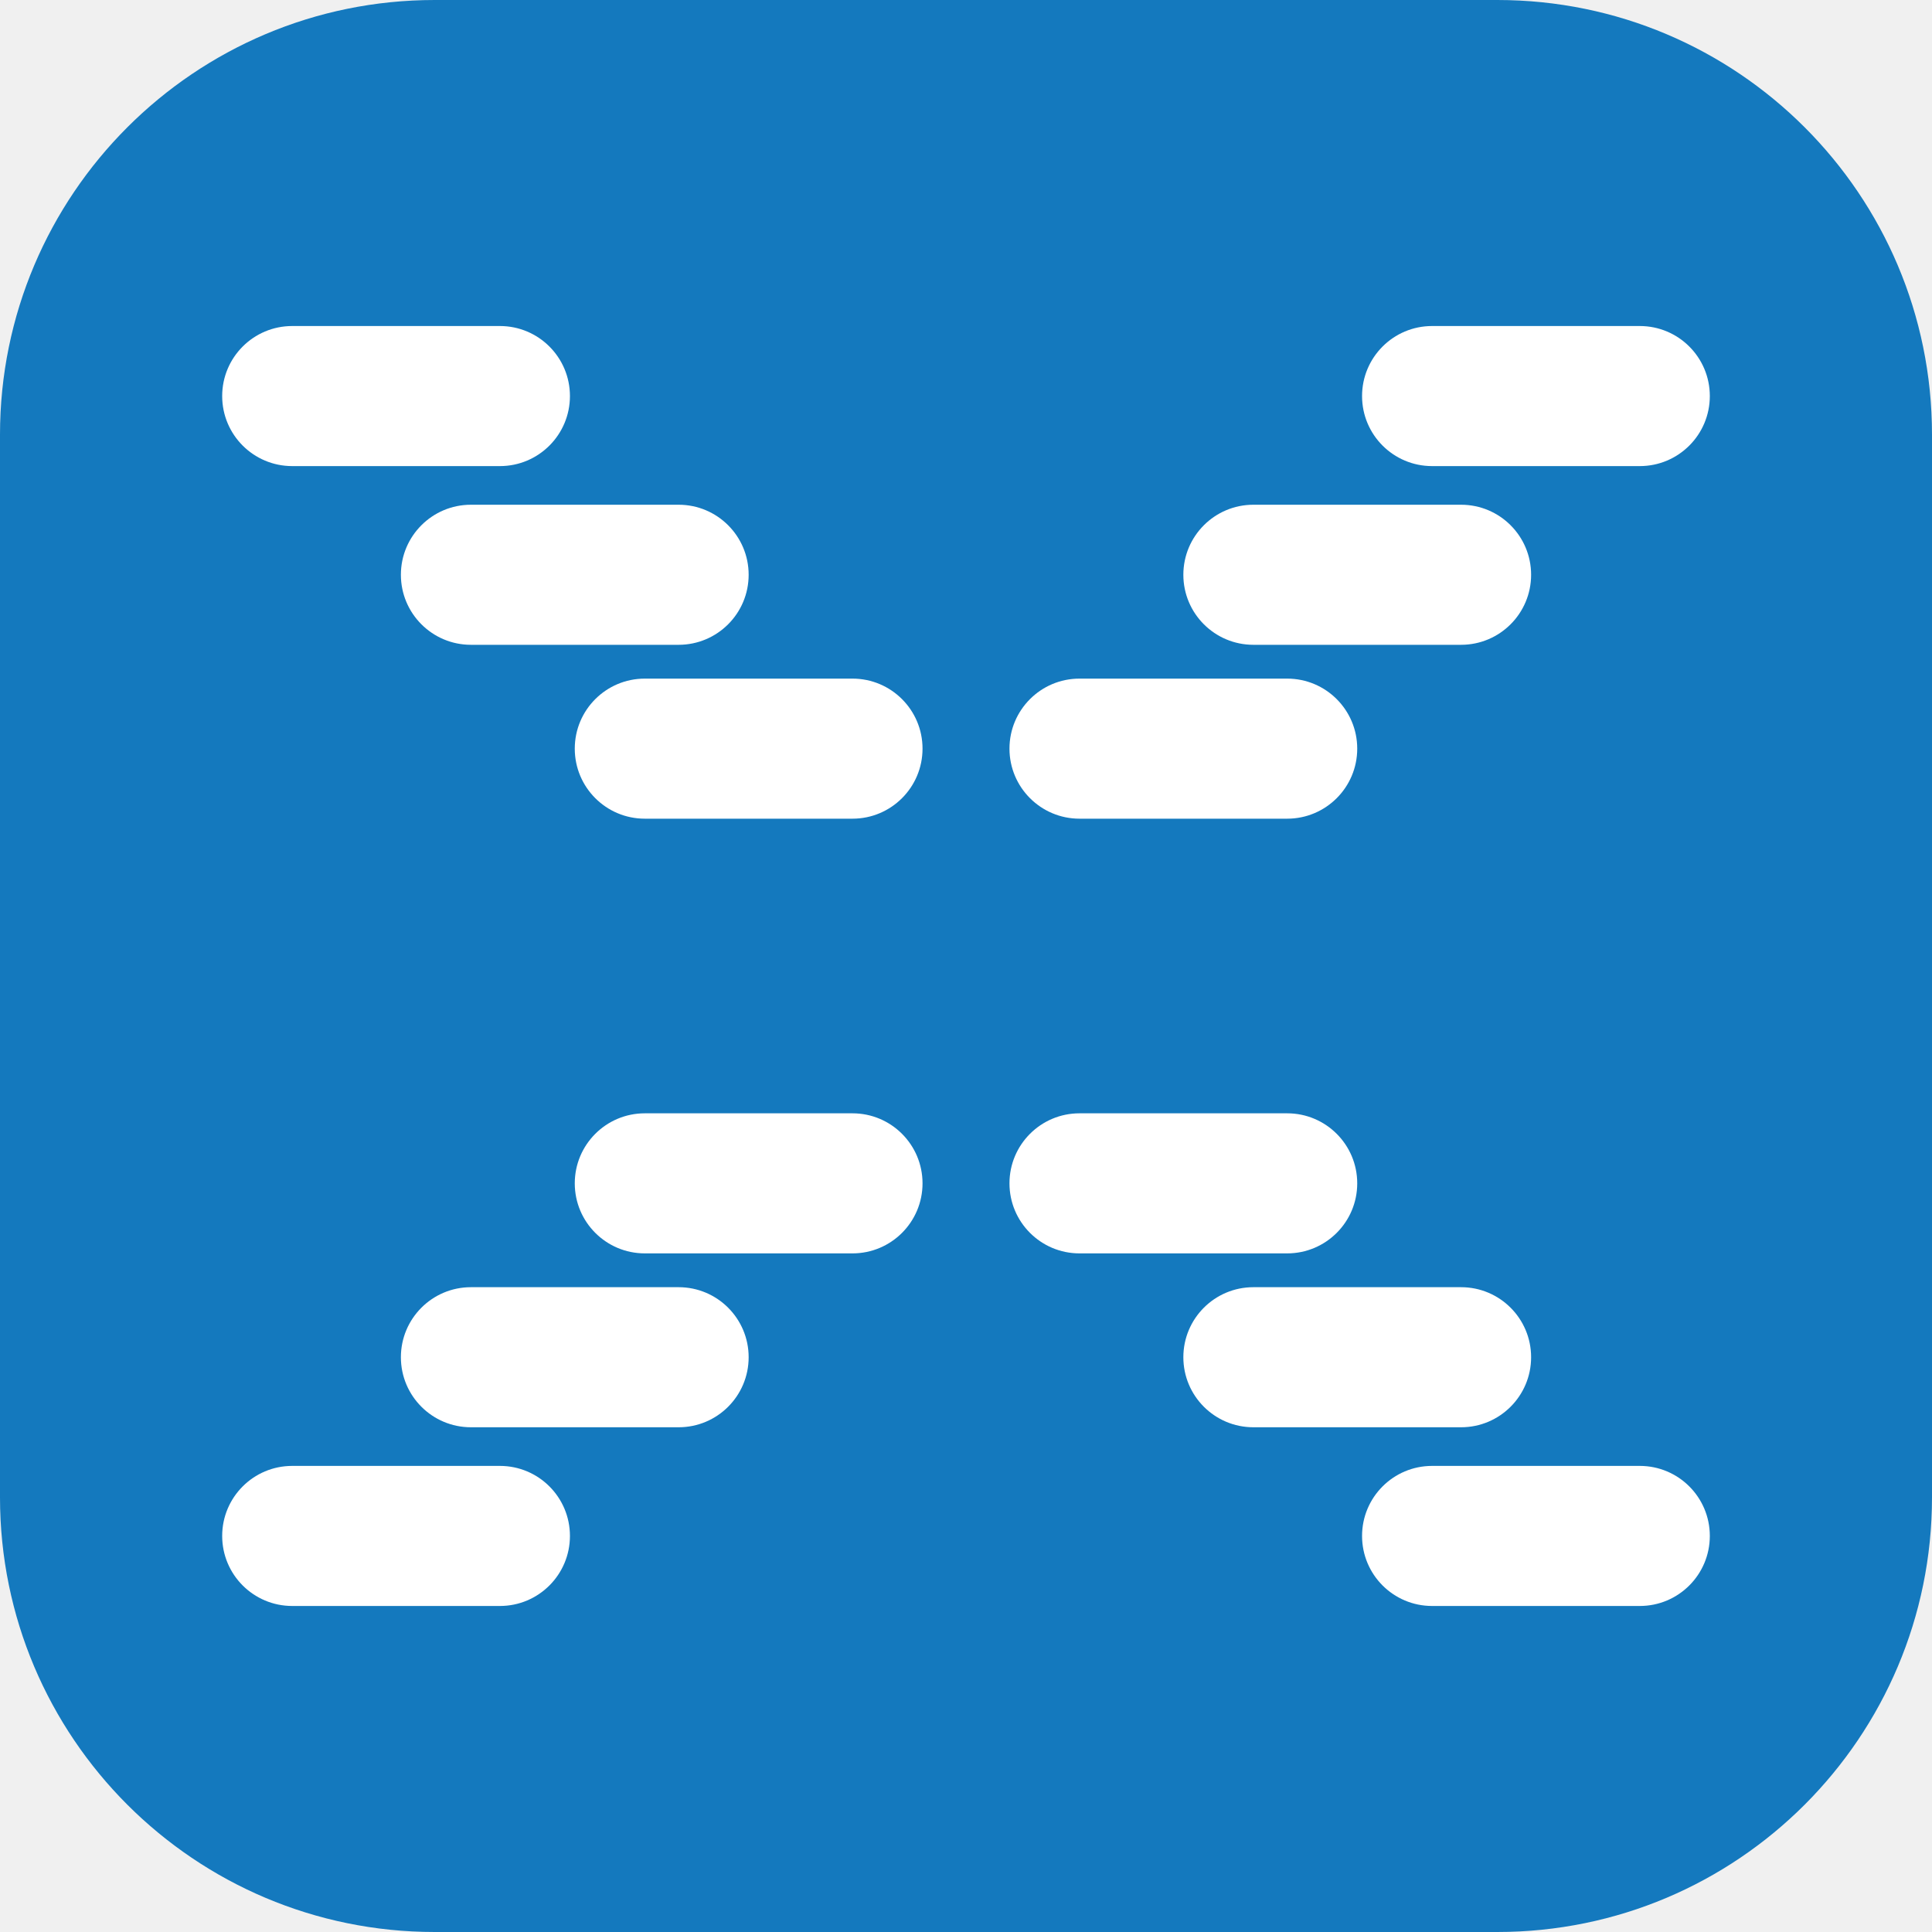
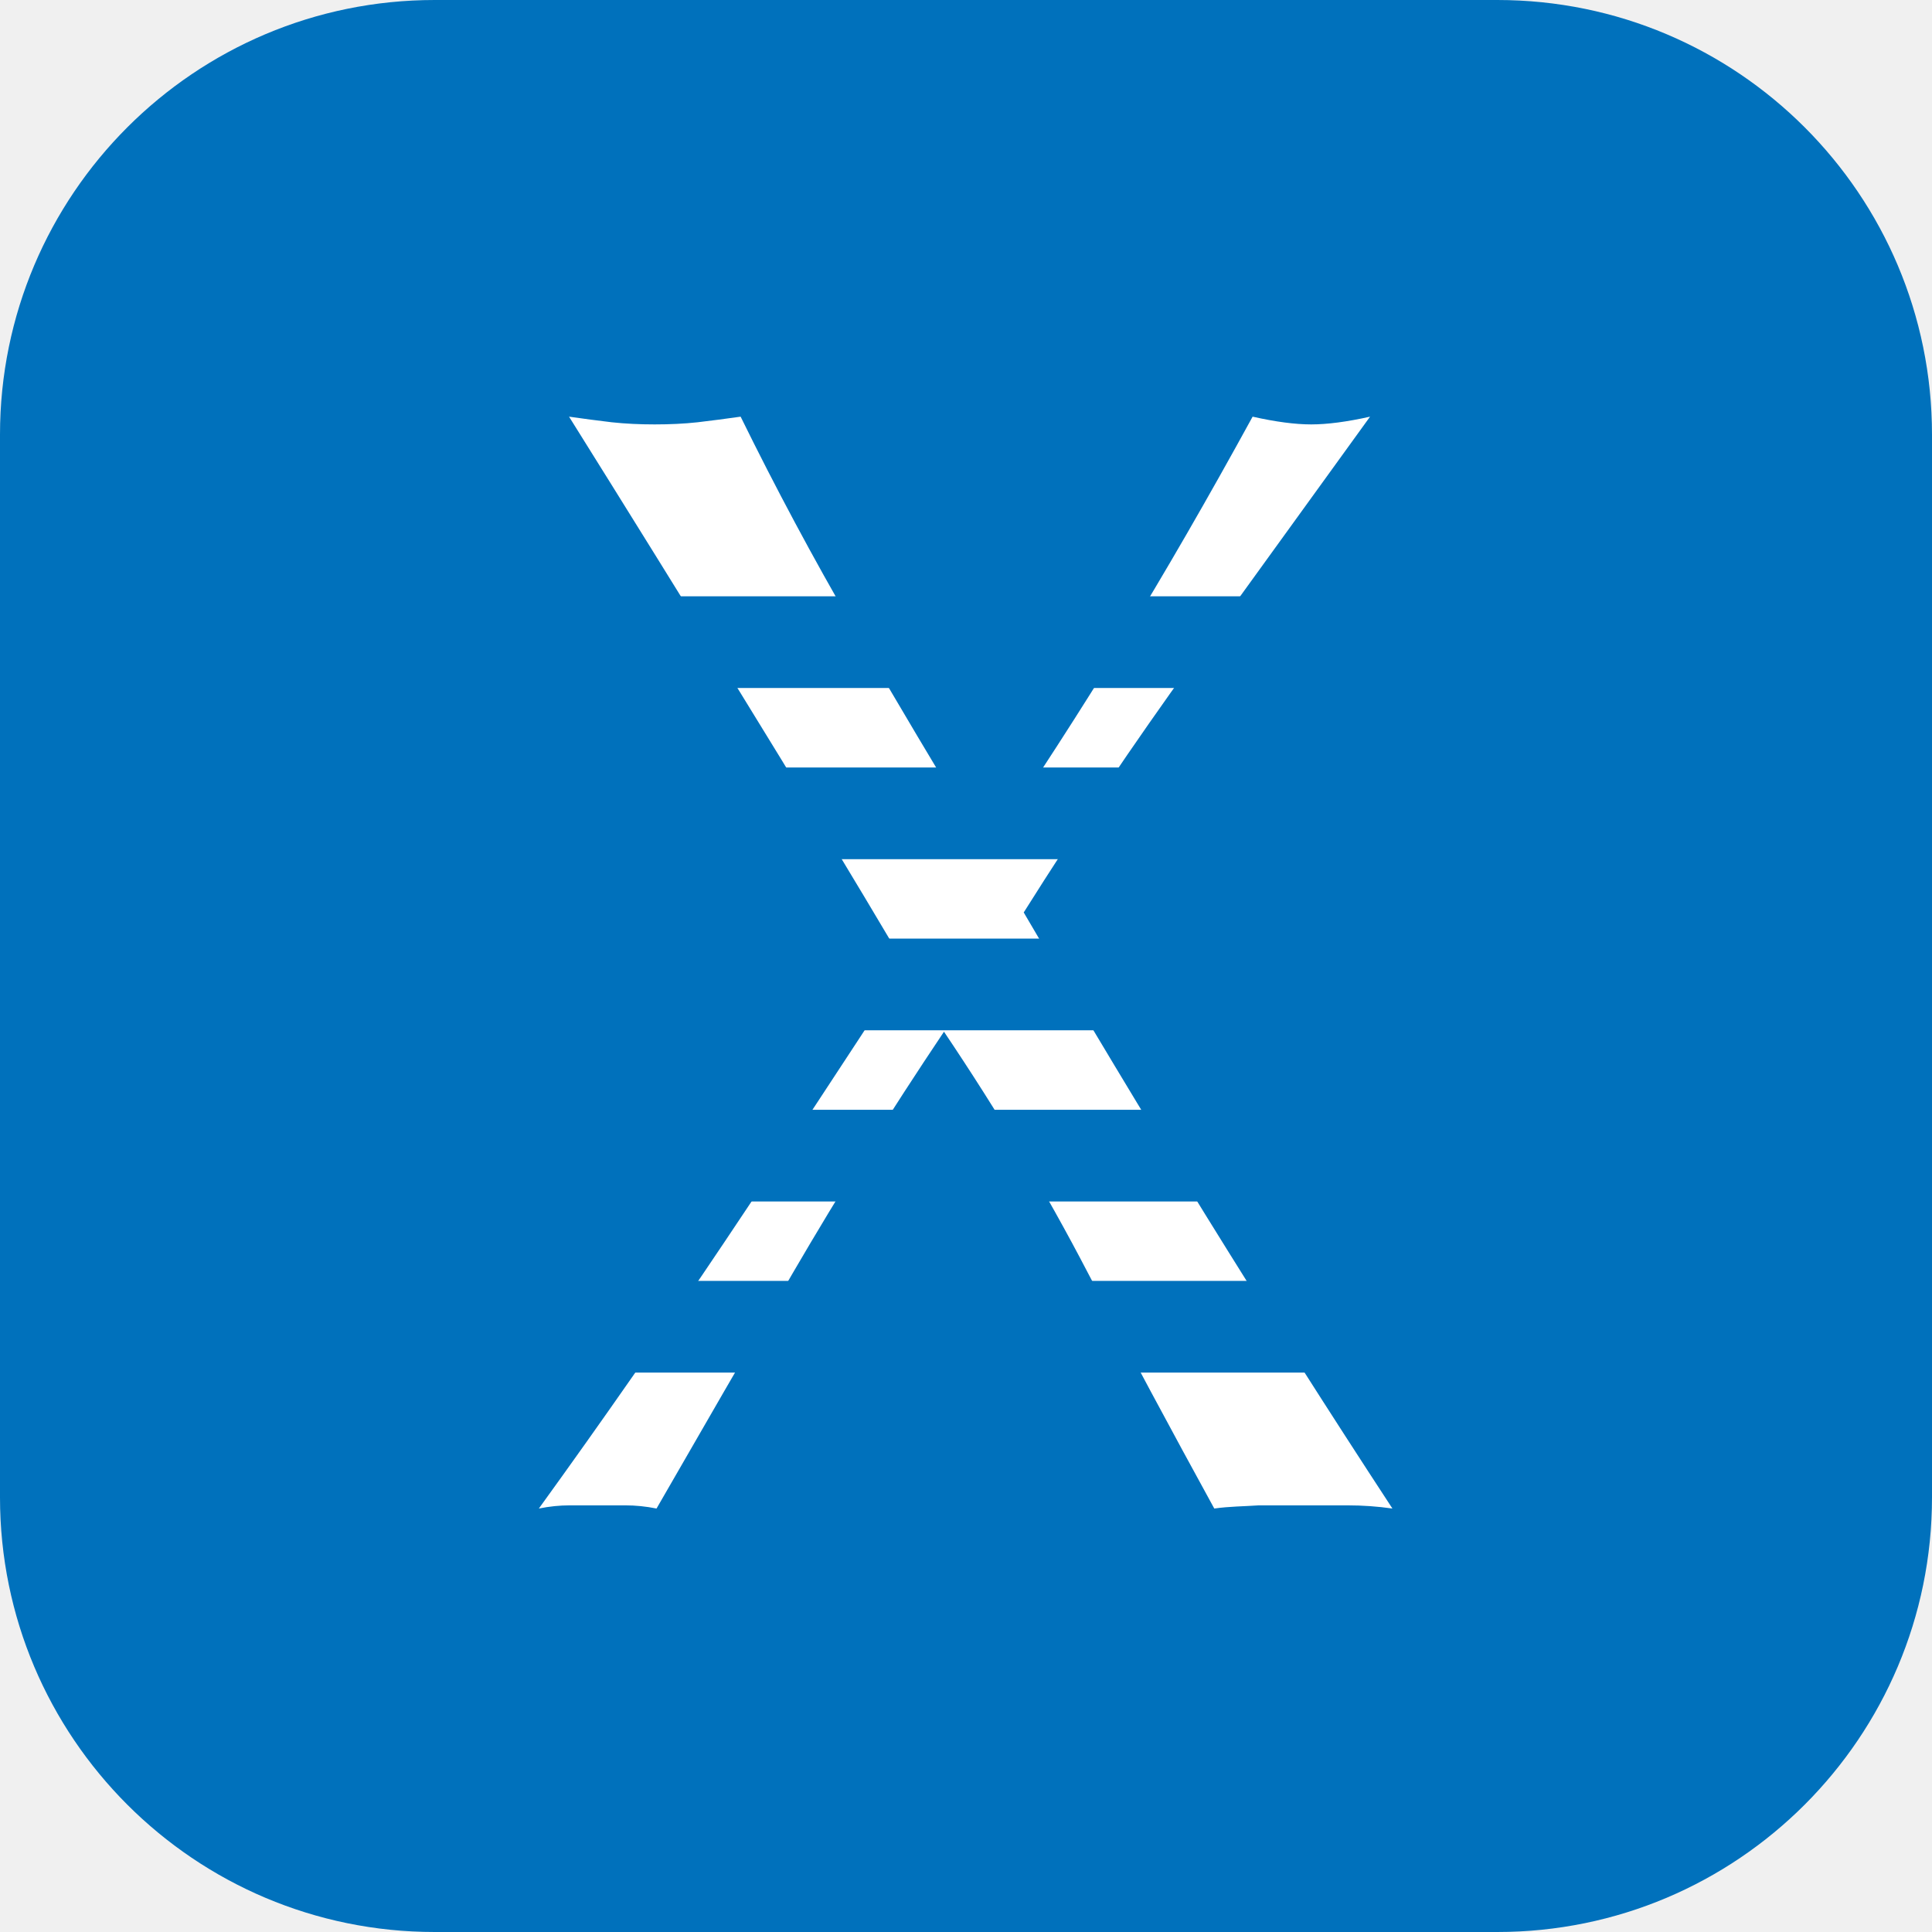
<svg xmlns="http://www.w3.org/2000/svg" viewBox="0 0 40 40">
-   <rect width="40" height="40" rx="9" fill="#1479BE" />
-   <g fill="#ffffff">
-     <rect x="20.9" y="14.05" width="7.2" height="2.9" rx="1.45" />
-     <rect x="24.5" y="10.45" width="7.2" height="2.9" rx="1.45" />
-     <rect x="28.2" y="6.75" width="7.2" height="2.9" rx="1.45" />
-     <rect x="11.9" y="14.05" width="7.2" height="2.9" rx="1.45" />
-     <rect x="8.3" y="10.45" width="7.2" height="2.9" rx="1.45" />
-     <rect x="4.6" y="6.75" width="7.2" height="2.9" rx="1.45" />
-     <rect x="20.9" y="23.05" width="7.2" height="2.9" rx="1.45" />
-     <rect x="24.5" y="26.65" width="7.2" height="2.9" rx="1.45" />
-     <rect x="28.2" y="30.35" width="7.2" height="2.9" rx="1.45" />
-     <rect x="11.9" y="23.05" width="7.2" height="2.9" rx="1.45" />
-     <rect x="8.3" y="26.65" width="7.2" height="2.9" rx="1.45" />
-     <rect x="4.6" y="30.35" width="7.2" height="2.9" rx="1.45" />
+   <rect width="40" height="40" rx="9" fill="#0071BC" />
+   <g transform="translate(9.61,7) scale(0.4189)">
+     <path fill="#ffffff" d="M 25.84 25.398 C 28.246 21.84 30.488 18.375 32.551 14.996 C 34.621 11.621 36.762 7.914 38.969 3.883 C 40.113 4.141 41.082 4.266 41.863 4.266 C 42.652 4.266 43.621 4.141 44.773 3.883 C 41.785 8.02 38.848 12.078 35.969 16.059 C 33.094 20.039 30.324 24.148 27.656 28.387 C 30.629 33.465 33.621 38.445 36.629 43.316 C 39.645 48.191 42.727 53.035 45.879 57.848 C 45.141 57.742 44.402 57.691 43.664 57.691 C 42.93 57.691 42.203 57.691 41.477 57.691 C 40.738 57.691 40.004 57.691 39.277 57.691 C 38.543 57.742 37.812 57.742 37.074 57.848 C 34.98 54.031 32.895 50.148 30.824 46.195 C 28.766 42.234 26.395 38.266 23.715 34.281 C 21.043 38.266 18.559 42.234 16.25 46.195 C 13.949 50.148 11.703 54.031 9.508 57.848 C 8.984 57.742 8.469 57.691 7.969 57.691 C 7.477 57.691 7.02 57.691 6.598 57.691 C 6.176 57.691 5.715 57.691 5.215 57.691 C 4.723 57.691 4.215 57.742 3.691 57.848 C 6.832 53.504 9.895 49.109 12.879 44.656 C 15.867 40.203 18.852 35.676 21.836 31.066 C 19.105 26.457 16.367 21.93 13.617 17.473 C 10.879 13.023 8.066 8.492 5.184 3.883 C 5.91 3.988 6.613 4.078 7.293 4.16 C 7.977 4.234 8.684 4.266 9.414 4.266 C 10.156 4.266 10.863 4.234 11.539 4.16 C 12.227 4.078 12.934 3.988 13.664 3.883 C 15.387 7.391 17.242 10.863 19.234 14.289 C 21.227 17.715 23.426 21.422 25.84 25.398 Z" />
+     <g transform="matrix(0.985083, 0, 0, 0.985083, 0.1808, 0)">
+       <line x1="5.749" y1="15.255" x2="45.181" y2="15.255" stroke="#0071BC" stroke-width="4.6" />
+       <line x1="5.027" y1="23.844" x2="45.898" y2="23.844" stroke="#0071BC" stroke-width="4.6" />
+       <line x1="5.749" y1="32.429" x2="45.181" y2="32.429" stroke="#0071BC" stroke-width="4.6" />
+       <line x1="5.749" y1="41.018" x2="45.181" y2="41.018" stroke="#0071BC" stroke-width="4.6" />
+       <line x1="5.757" y1="49.603" x2="45.189" y2="49.603" stroke="#0071BC" stroke-width="4.6" />
+     </g>
  </g>
</svg>
